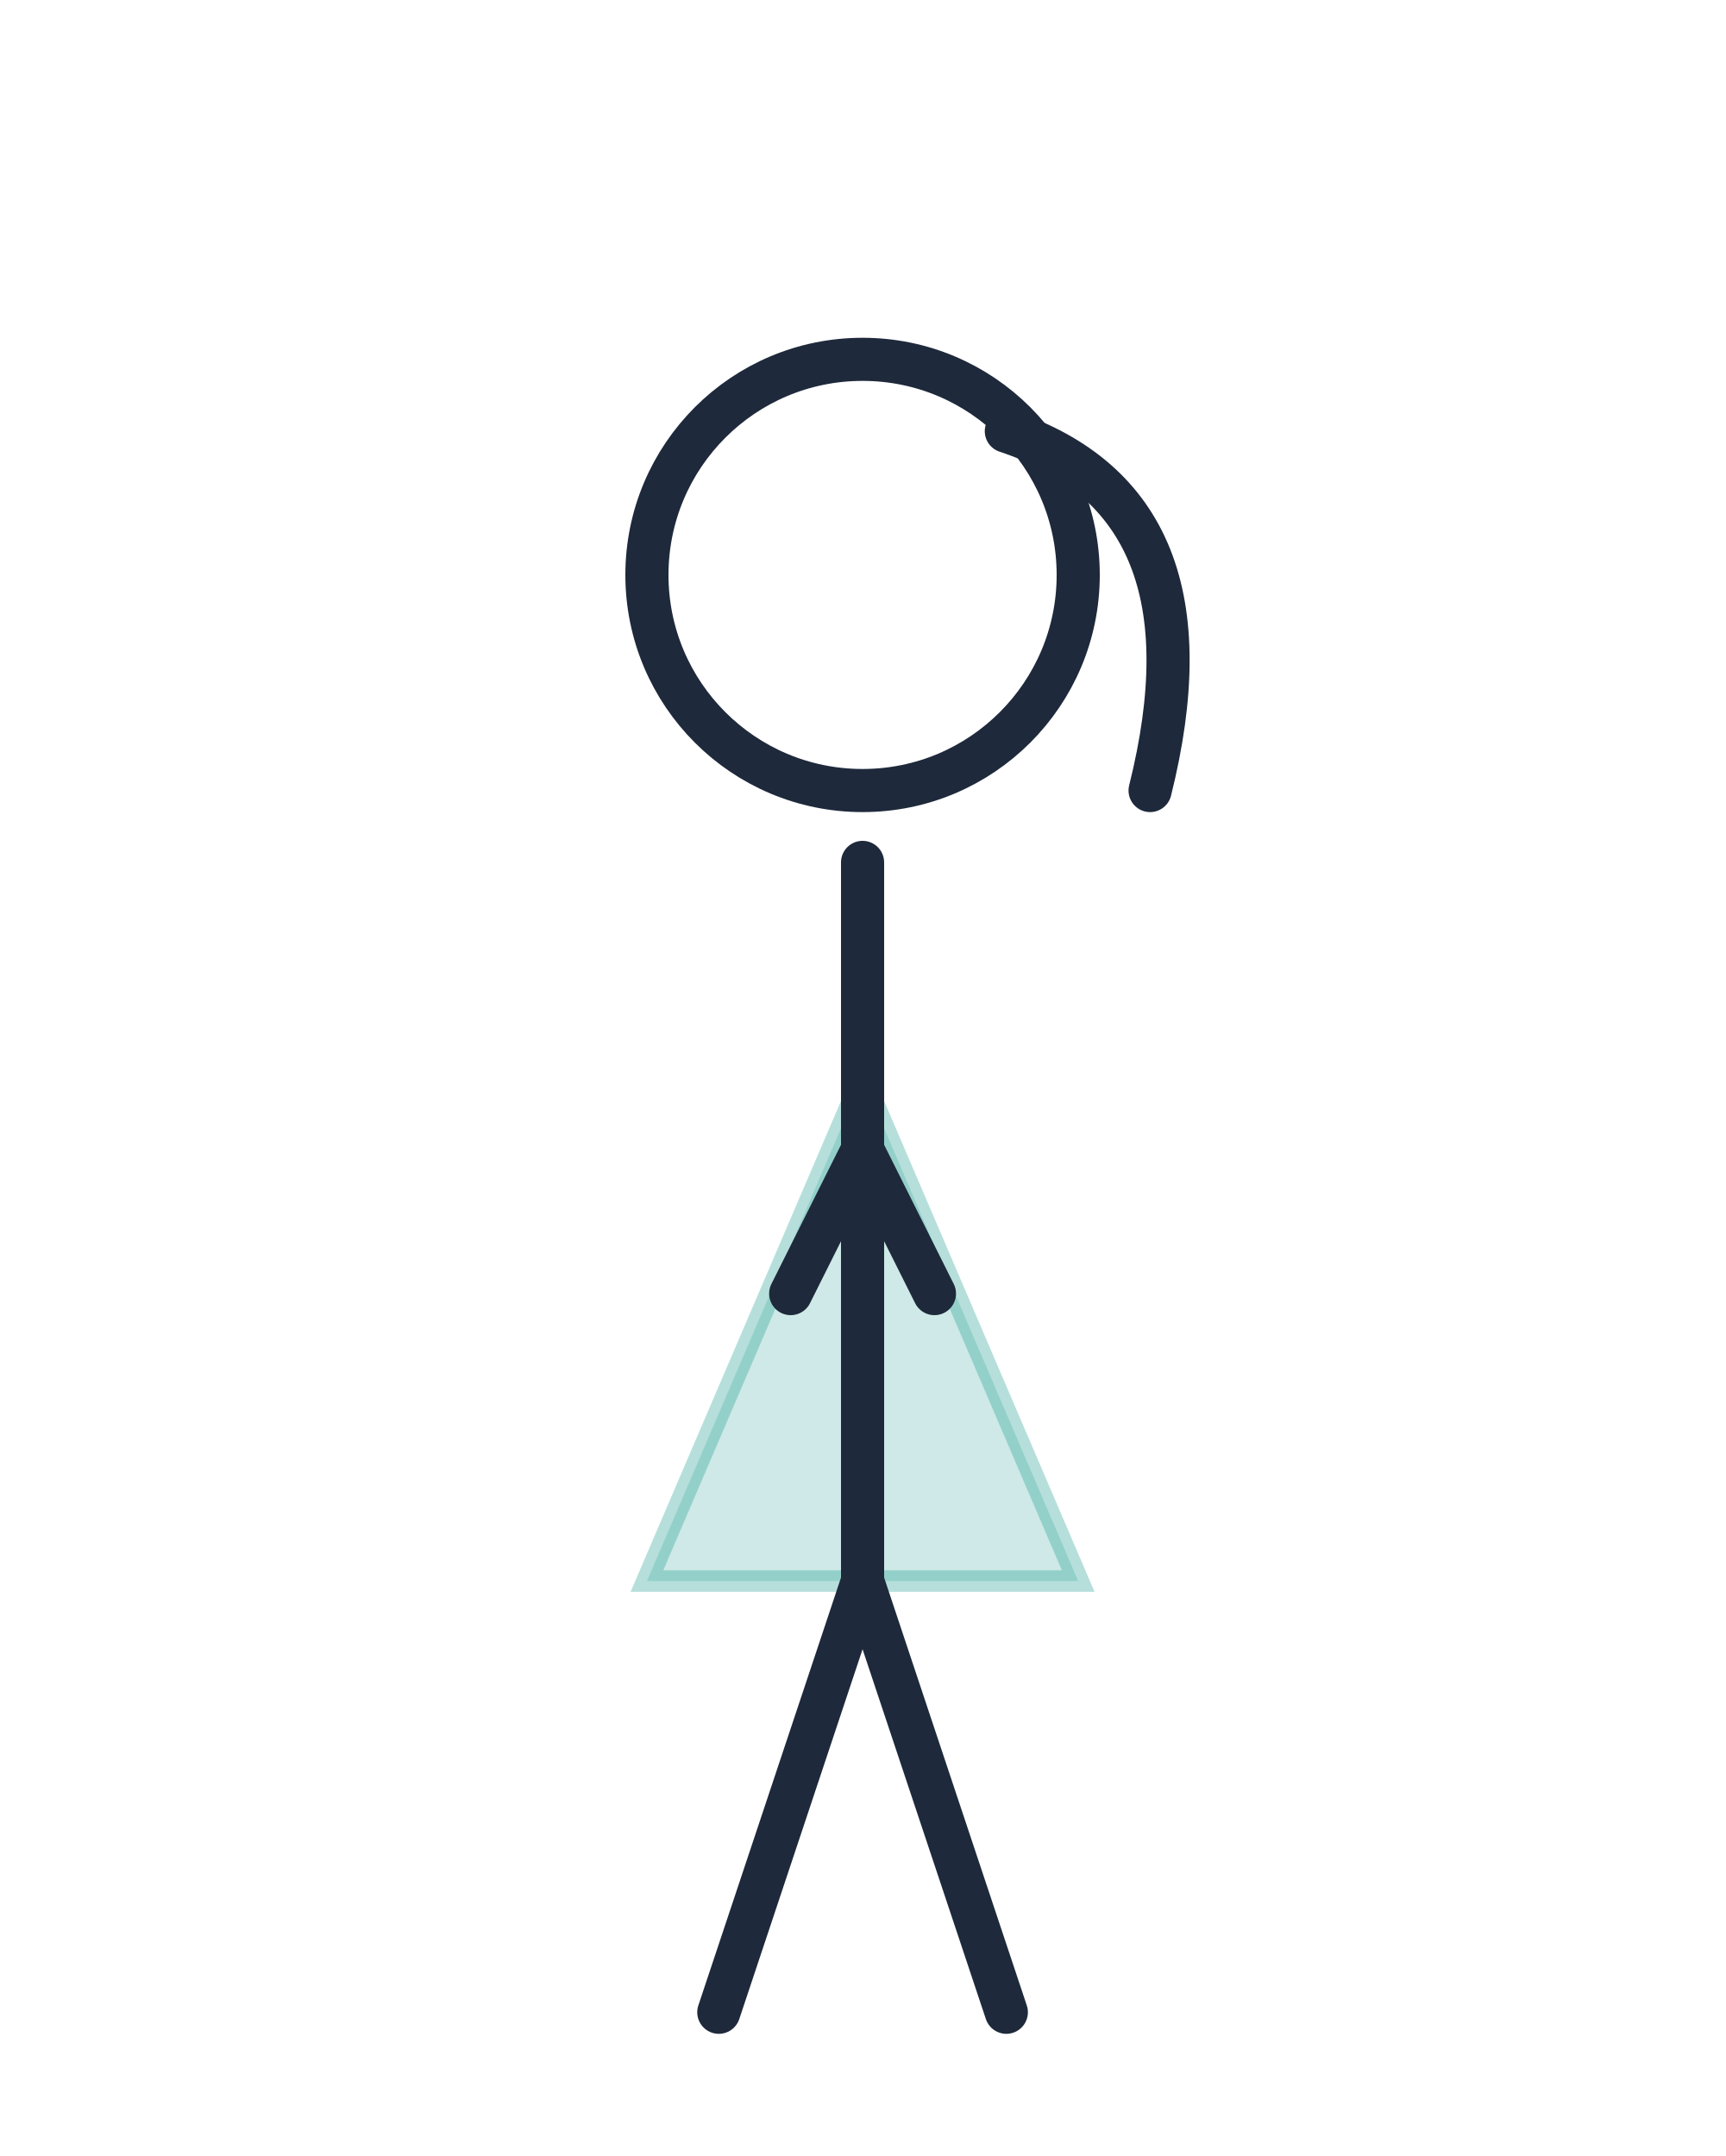
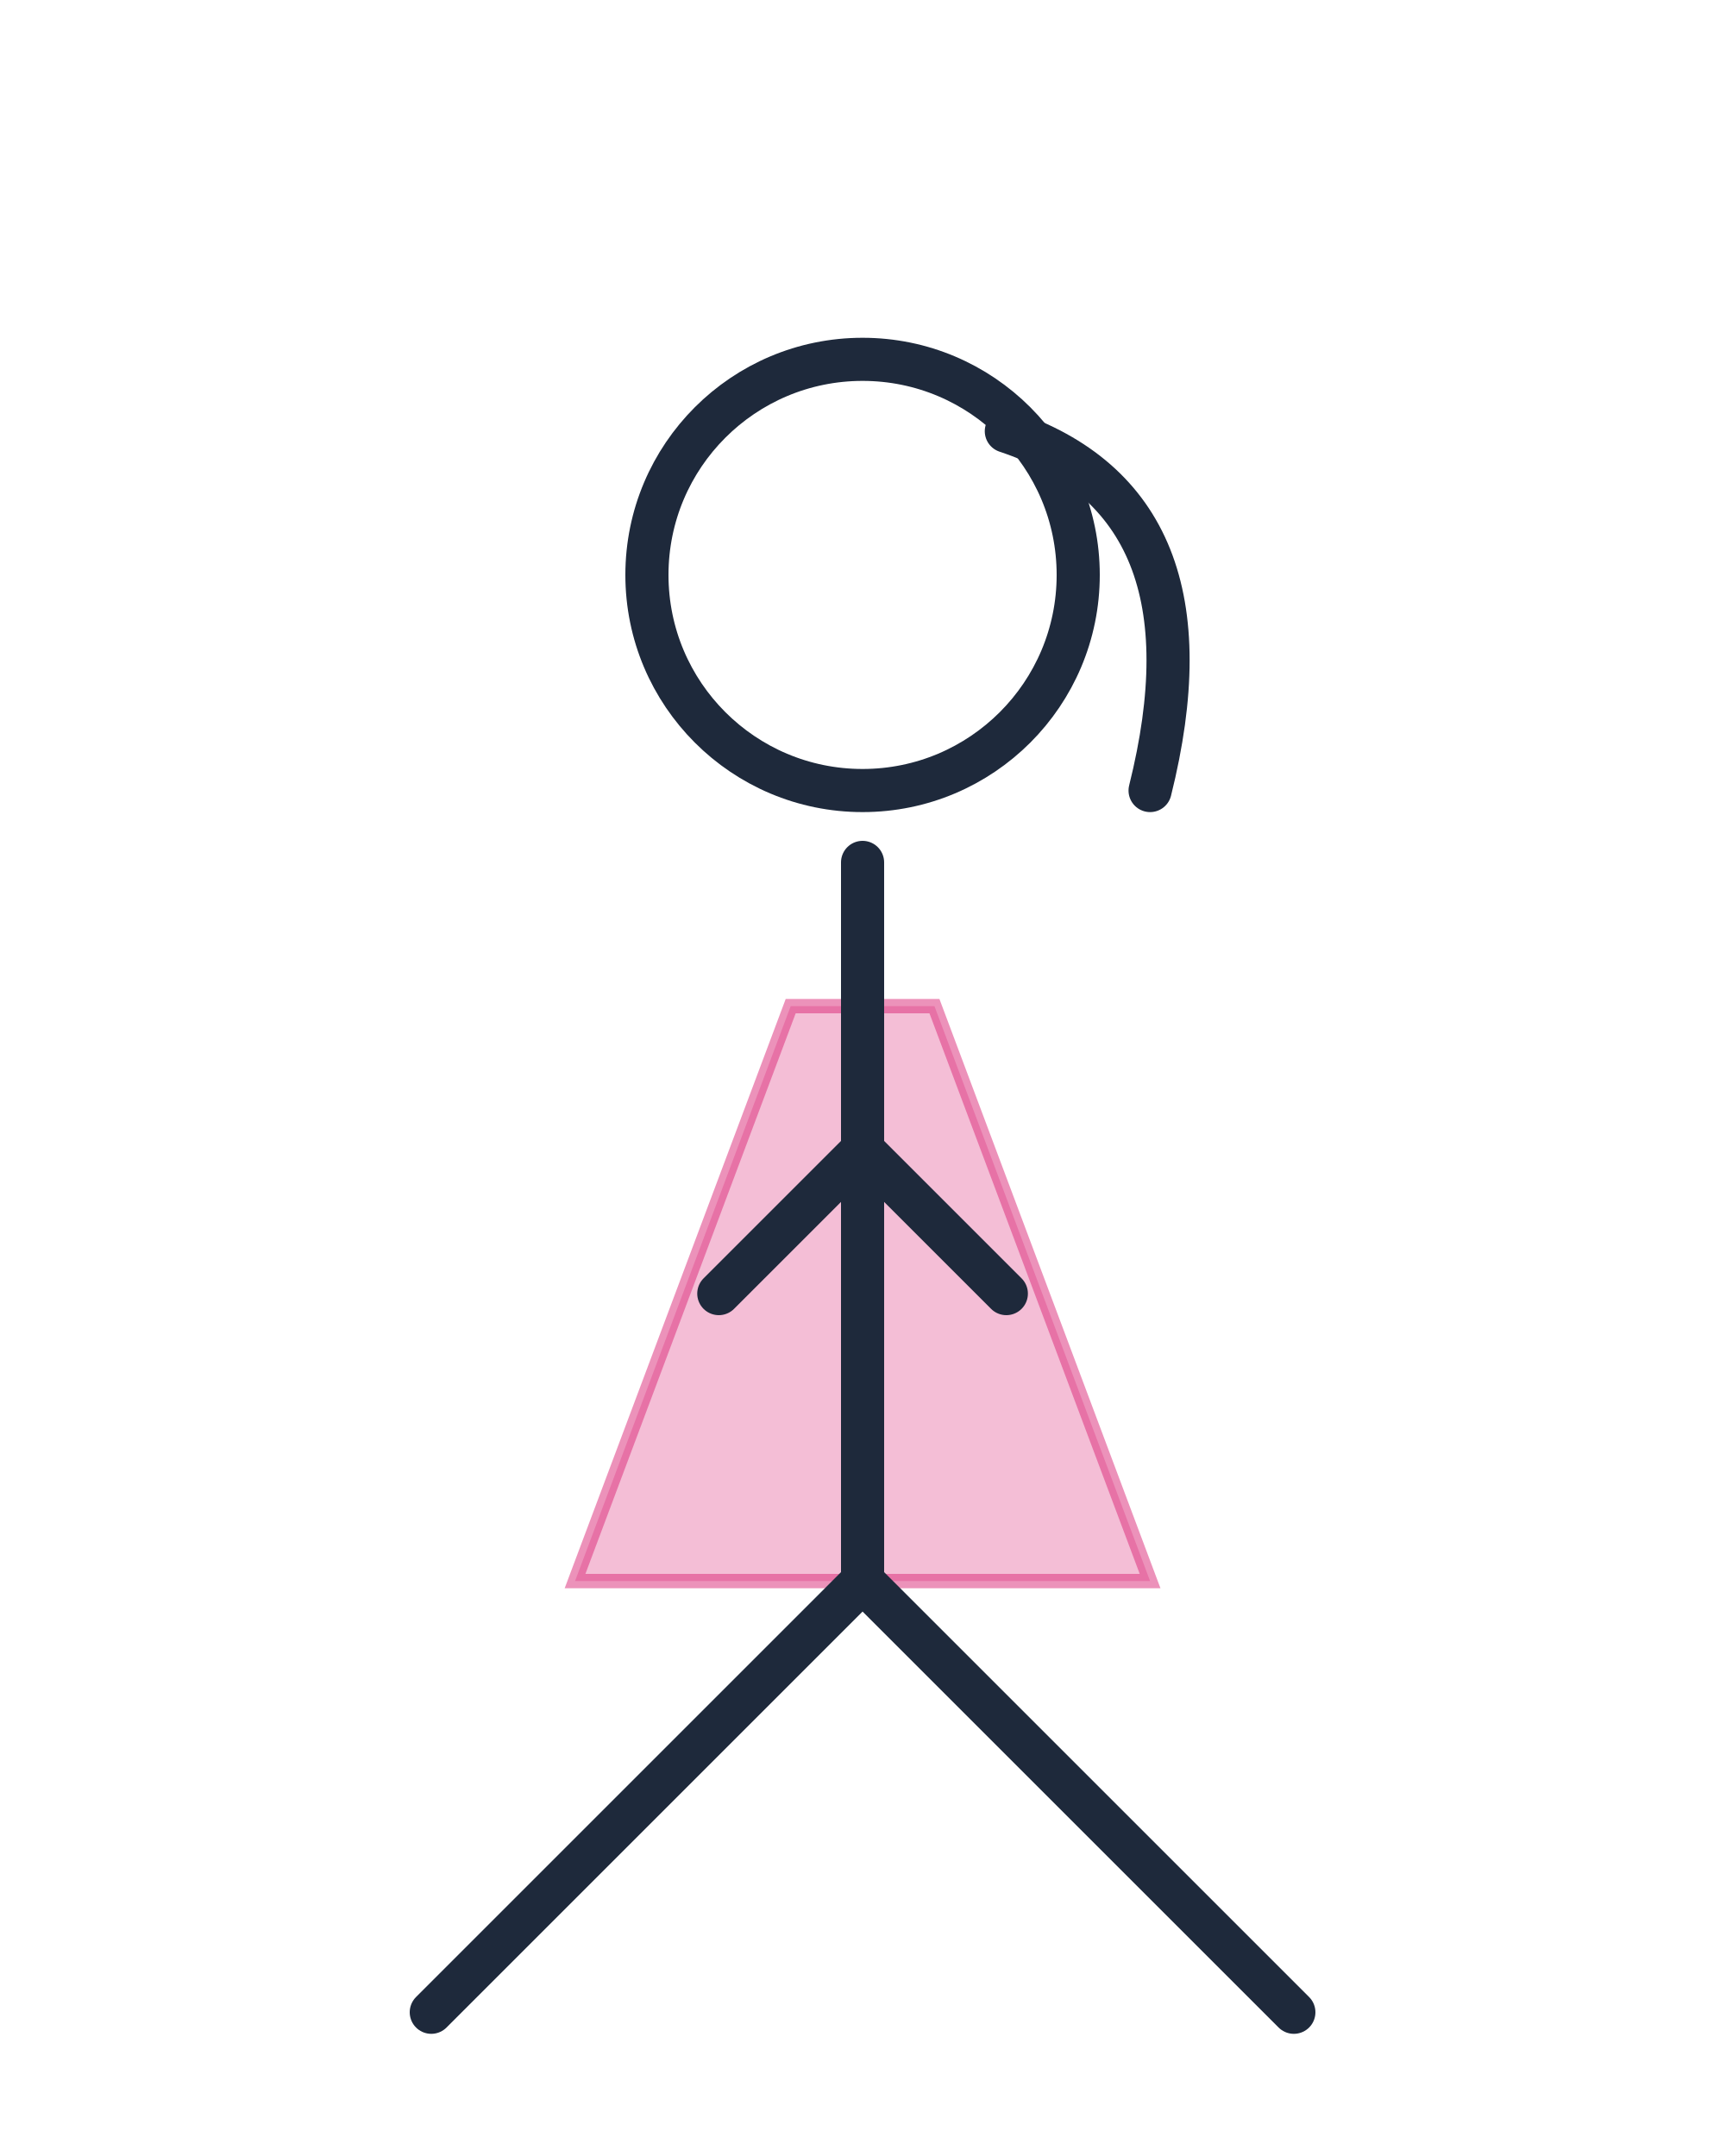
<svg xmlns="http://www.w3.org/2000/svg" width="120" height="150" viewBox="0 0 100 150" fill="none">
-   <path d="M35,110 L65,110 L50,75 Z" fill="#0d9488" fill-opacity="0.2" stroke="#0d9488" stroke-width="1.5" stroke-opacity="0.3" />
+   <path d="M30,110 L70,110 L55,70 L45,70 Z" fill="#db2777" fill-opacity="0.3" stroke="#db2777" stroke-width="1" stroke-opacity="0.5" />
  <circle cx="50" cy="40" r="15" stroke="#1e293b" stroke-width="3" />
  <path d="M60,30 Q75,35 70,55" stroke="#1e293b" stroke-width="3" stroke-linecap="round" />
  <path d="M50,60 L50,110" stroke="#1e293b" stroke-width="3" stroke-linecap="round" />
-   <path d="M45,90 L50,80 L55,90" stroke="#1e293b" stroke-width="3" stroke-linecap="round" />
-   <path d="M40,140 L50,110 L60,140" stroke="#1e293b" stroke-width="3" stroke-linecap="round" />
+   <path d="M60,90 L50,80 L40,90" stroke="#1e293b" stroke-width="3" stroke-linecap="round" />
+   <path d="M80,140 L50,110 L20,140" stroke="#1e293b" stroke-width="3" stroke-linecap="round" />
</svg>
